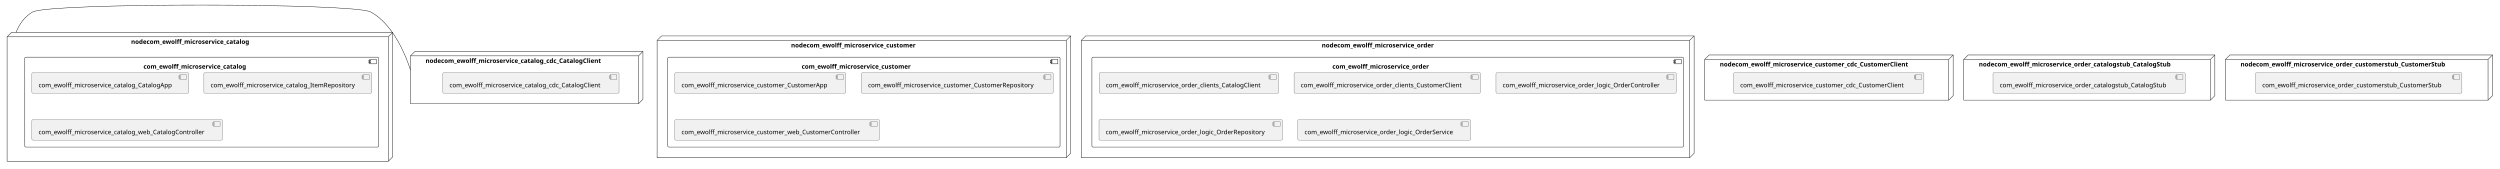
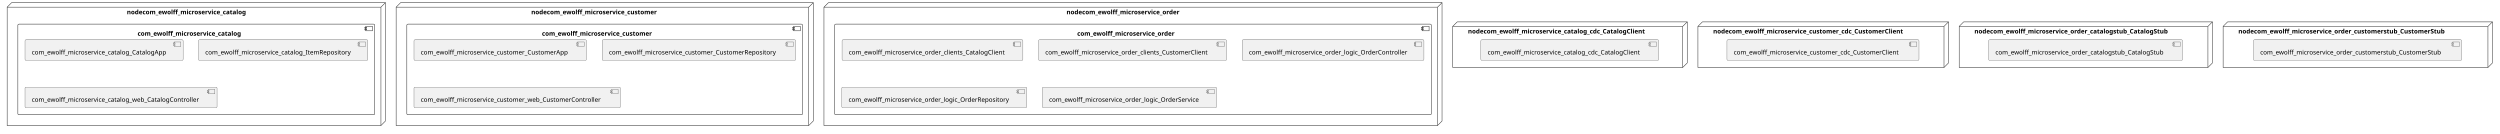
- <svg xmlns="http://www.w3.org/2000/svg" xmlns:xlink="http://www.w3.org/1999/xlink" contentStyleType="text/css" height="381px" preserveAspectRatio="none" style="width:5646px;height:381px;background:#FFFFFF;" version="1.1" viewBox="0 0 5646 381" width="5646px" zoomAndPan="magnify">
+ <svg xmlns="http://www.w3.org/2000/svg" xmlns:xlink="http://www.w3.org/1999/xlink" contentStyleType="text/css" height="298px" preserveAspectRatio="none" style="width:5598px;height:298px;background:#FFFFFF;" version="1.1" viewBox="0 0 5598 298" width="5598px" zoomAndPan="magnify">
  <defs />
  <g>
    <g id="cluster_nodecom_ewolff_microservice_catalog">
-       <polygon fill="none" points="16,83.14,26,73.14,887,73.14,887,354.14,877,364.14,16,364.14,16,83.14" style="stroke:#181818;stroke-width:1.0;" />
-       <line style="stroke:#181818;stroke-width:1.0;" x1="877" x2="887" y1="83.14" y2="73.14" />
-       <line style="stroke:#181818;stroke-width:1.0;" x1="16" x2="877" y1="83.14" y2="83.14" />
-       <line style="stroke:#181818;stroke-width:1.0;" x1="877" x2="877" y1="83.14" y2="364.14" />
-       <text fill="#000000" font-family="sans-serif" font-size="14" font-weight="bold" lengthAdjust="spacing" textLength="303" x="296" y="99.135">nodecom_ewolff_microservice_catalog</text>
+       <polygon fill="none" points="16,16,26,6,863,6,863,271,853,281,16,281,16,16" style="stroke:#181818;stroke-width:1.0;" />
+       <line style="stroke:#181818;stroke-width:1.0;" x1="853" x2="863" y1="16" y2="6" />
+       <line style="stroke:#181818;stroke-width:1.0;" x1="16" x2="853" y1="16" y2="16" />
+       <line style="stroke:#181818;stroke-width:1.0;" x1="853" x2="853" y1="16" y2="281" />
+       <text fill="#000000" font-family="sans-serif" font-size="14" font-weight="bold" lengthAdjust="spacing" textLength="303" x="284" y="31.995">nodecom_ewolff_microservice_catalog</text>
    </g>
    <g id="cluster_com_ewolff_microservice_catalog">
-       <rect fill="none" height="203" rx="2.5" ry="2.5" style="stroke:#181818;stroke-width:1.0;" width="799" x="56" y="129.14" />
-       <rect fill="none" height="10" style="stroke:#181818;stroke-width:1.0;" width="15" x="835" y="134.14" />
-       <rect fill="none" height="2" style="stroke:#181818;stroke-width:1.0;" width="4" x="833" y="136.14" />
-       <rect fill="none" height="2" style="stroke:#181818;stroke-width:1.0;" width="4" x="833" y="140.14" />
-       <text fill="#000000" font-family="sans-serif" font-size="14" font-weight="bold" lengthAdjust="spacing" textLength="263" x="324" y="155.135">com_ewolff_microservice_catalog</text>
+       <rect fill="none" height="203" rx="2.5" ry="2.5" style="stroke:#181818;stroke-width:1.0;" width="799" x="40" y="54" />
+       <rect fill="none" height="10" style="stroke:#181818;stroke-width:1.0;" width="15" x="819" y="59" />
+       <rect fill="none" height="2" style="stroke:#181818;stroke-width:1.0;" width="4" x="817" y="61" />
+       <rect fill="none" height="2" style="stroke:#181818;stroke-width:1.0;" width="4" x="817" y="65" />
+       <text fill="#000000" font-family="sans-serif" font-size="14" font-weight="bold" lengthAdjust="spacing" textLength="263" x="308" y="79.995">com_ewolff_microservice_catalog</text>
    </g>
    <g id="cluster_nodecom_ewolff_microservice_customer">
-       <polygon fill="none" points="1484,91.14,1494,81.14,2418,81.14,2418,346.14,2408,356.14,1484,356.14,1484,91.14" style="stroke:#181818;stroke-width:1.0;" />
-       <line style="stroke:#181818;stroke-width:1.0;" x1="2408" x2="2418" y1="91.14" y2="81.14" />
-       <line style="stroke:#181818;stroke-width:1.0;" x1="1484" x2="2408" y1="91.14" y2="91.14" />
-       <line style="stroke:#181818;stroke-width:1.0;" x1="2408" x2="2408" y1="91.14" y2="356.14" />
-       <text fill="#000000" font-family="sans-serif" font-size="14" font-weight="bold" lengthAdjust="spacing" textLength="321" x="1786.5" y="107.135">nodecom_ewolff_microservice_customer</text>
+       <polygon fill="none" points="887,16,897,6,1821,6,1821,271,1811,281,887,281,887,16" style="stroke:#181818;stroke-width:1.0;" />
+       <line style="stroke:#181818;stroke-width:1.0;" x1="1811" x2="1821" y1="16" y2="6" />
+       <line style="stroke:#181818;stroke-width:1.0;" x1="887" x2="1811" y1="16" y2="16" />
+       <line style="stroke:#181818;stroke-width:1.0;" x1="1811" x2="1811" y1="16" y2="281" />
+       <text fill="#000000" font-family="sans-serif" font-size="14" font-weight="bold" lengthAdjust="spacing" textLength="321" x="1189.5" y="31.995">nodecom_ewolff_microservice_customer</text>
    </g>
    <g id="cluster_com_ewolff_microservice_customer">
-       <rect fill="none" height="203" rx="2.5" ry="2.5" style="stroke:#181818;stroke-width:1.0;" width="886" x="1508" y="129.14" />
-       <rect fill="none" height="10" style="stroke:#181818;stroke-width:1.0;" width="15" x="2374" y="134.14" />
-       <rect fill="none" height="2" style="stroke:#181818;stroke-width:1.0;" width="4" x="2372" y="136.14" />
-       <rect fill="none" height="2" style="stroke:#181818;stroke-width:1.0;" width="4" x="2372" y="140.14" />
-       <text fill="#000000" font-family="sans-serif" font-size="14" font-weight="bold" lengthAdjust="spacing" textLength="281" x="1810.5" y="155.135">com_ewolff_microservice_customer</text>
+       <rect fill="none" height="203" rx="2.5" ry="2.5" style="stroke:#181818;stroke-width:1.0;" width="886" x="911" y="54" />
+       <rect fill="none" height="10" style="stroke:#181818;stroke-width:1.0;" width="15" x="1777" y="59" />
+       <rect fill="none" height="2" style="stroke:#181818;stroke-width:1.0;" width="4" x="1775" y="61" />
+       <rect fill="none" height="2" style="stroke:#181818;stroke-width:1.0;" width="4" x="1775" y="65" />
+       <text fill="#000000" font-family="sans-serif" font-size="14" font-weight="bold" lengthAdjust="spacing" textLength="281" x="1213.5" y="79.995">com_ewolff_microservice_customer</text>
    </g>
    <g id="cluster_nodecom_ewolff_microservice_order">
-       <polygon fill="none" points="2442,91.14,2452,81.14,3826,81.14,3826,346.14,3816,356.14,2442,356.14,2442,91.14" style="stroke:#181818;stroke-width:1.0;" />
-       <line style="stroke:#181818;stroke-width:1.0;" x1="3816" x2="3826" y1="91.14" y2="81.14" />
-       <line style="stroke:#181818;stroke-width:1.0;" x1="2442" x2="3816" y1="91.14" y2="91.14" />
-       <line style="stroke:#181818;stroke-width:1.0;" x1="3816" x2="3816" y1="91.14" y2="356.14" />
-       <text fill="#000000" font-family="sans-serif" font-size="14" font-weight="bold" lengthAdjust="spacing" textLength="290" x="2985" y="107.135">nodecom_ewolff_microservice_order</text>
+       <polygon fill="none" points="1845,16,1855,6,3229,6,3229,271,3219,281,1845,281,1845,16" style="stroke:#181818;stroke-width:1.0;" />
+       <line style="stroke:#181818;stroke-width:1.0;" x1="3219" x2="3229" y1="16" y2="6" />
+       <line style="stroke:#181818;stroke-width:1.0;" x1="1845" x2="3219" y1="16" y2="16" />
+       <line style="stroke:#181818;stroke-width:1.0;" x1="3219" x2="3219" y1="16" y2="281" />
+       <text fill="#000000" font-family="sans-serif" font-size="14" font-weight="bold" lengthAdjust="spacing" textLength="290" x="2388" y="31.995">nodecom_ewolff_microservice_order</text>
    </g>
    <g id="cluster_com_ewolff_microservice_order">
-       <rect fill="none" height="203" rx="2.5" ry="2.5" style="stroke:#181818;stroke-width:1.0;" width="1336" x="2466" y="129.14" />
-       <rect fill="none" height="10" style="stroke:#181818;stroke-width:1.0;" width="15" x="3782" y="134.14" />
-       <rect fill="none" height="2" style="stroke:#181818;stroke-width:1.0;" width="4" x="3780" y="136.14" />
-       <rect fill="none" height="2" style="stroke:#181818;stroke-width:1.0;" width="4" x="3780" y="140.14" />
-       <text fill="#000000" font-family="sans-serif" font-size="14" font-weight="bold" lengthAdjust="spacing" textLength="250" x="3009" y="155.135">com_ewolff_microservice_order</text>
+       <rect fill="none" height="203" rx="2.5" ry="2.5" style="stroke:#181818;stroke-width:1.0;" width="1336" x="1869" y="54" />
+       <rect fill="none" height="10" style="stroke:#181818;stroke-width:1.0;" width="15" x="3185" y="59" />
+       <rect fill="none" height="2" style="stroke:#181818;stroke-width:1.0;" width="4" x="3183" y="61" />
+       <rect fill="none" height="2" style="stroke:#181818;stroke-width:1.0;" width="4" x="3183" y="65" />
+       <text fill="#000000" font-family="sans-serif" font-size="14" font-weight="bold" lengthAdjust="spacing" textLength="250" x="2412" y="79.995">com_ewolff_microservice_order</text>
    </g>
    <g id="cluster_nodecom_ewolff_microservice_catalog_cdc_CatalogClient">
-       <polygon fill="none" points="927,126.14,937,116.14,1452,116.14,1452,224.14,1442,234.14,927,234.14,927,126.14" style="stroke:#181818;stroke-width:1.0;" />
-       <line style="stroke:#181818;stroke-width:1.0;" x1="1442" x2="1452" y1="126.14" y2="116.14" />
-       <line style="stroke:#181818;stroke-width:1.0;" x1="927" x2="1442" y1="126.14" y2="126.14" />
-       <line style="stroke:#181818;stroke-width:1.0;" x1="1442" x2="1442" y1="126.14" y2="234.14" />
-       <text fill="#000000" font-family="sans-serif" font-size="14" font-weight="bold" lengthAdjust="spacing" textLength="449" x="961" y="142.135">nodecom_ewolff_microservice_catalog_cdc_CatalogClient</text>
+       <polygon fill="none" points="3253,59,3263,49,3778,49,3778,141,3768,151,3253,151,3253,59" style="stroke:#181818;stroke-width:1.0;" />
+       <line style="stroke:#181818;stroke-width:1.0;" x1="3768" x2="3778" y1="59" y2="49" />
+       <line style="stroke:#181818;stroke-width:1.0;" x1="3253" x2="3768" y1="59" y2="59" />
+       <line style="stroke:#181818;stroke-width:1.0;" x1="3768" x2="3768" y1="59" y2="151" />
+       <text fill="#000000" font-family="sans-serif" font-size="14" font-weight="bold" lengthAdjust="spacing" textLength="449" x="3287" y="74.995">nodecom_ewolff_microservice_catalog_cdc_CatalogClient</text>
    </g>
    <g id="cluster_nodecom_ewolff_microservice_customer_cdc_CustomerClient">
-       <polygon fill="none" points="3850,134.14,3860,124.14,4411,124.14,4411,216.14,4401,226.14,3850,226.14,3850,134.14" style="stroke:#181818;stroke-width:1.0;" />
-       <line style="stroke:#181818;stroke-width:1.0;" x1="4401" x2="4411" y1="134.14" y2="124.14" />
-       <line style="stroke:#181818;stroke-width:1.0;" x1="3850" x2="4401" y1="134.14" y2="134.14" />
-       <line style="stroke:#181818;stroke-width:1.0;" x1="4401" x2="4401" y1="134.14" y2="226.14" />
-       <text fill="#000000" font-family="sans-serif" font-size="14" font-weight="bold" lengthAdjust="spacing" textLength="485" x="3884" y="150.135">nodecom_ewolff_microservice_customer_cdc_CustomerClient</text>
+       <polygon fill="none" points="3802,59,3812,49,4363,49,4363,141,4353,151,3802,151,3802,59" style="stroke:#181818;stroke-width:1.0;" />
+       <line style="stroke:#181818;stroke-width:1.0;" x1="4353" x2="4363" y1="59" y2="49" />
+       <line style="stroke:#181818;stroke-width:1.0;" x1="3802" x2="4353" y1="59" y2="59" />
+       <line style="stroke:#181818;stroke-width:1.0;" x1="4353" x2="4353" y1="59" y2="151" />
+       <text fill="#000000" font-family="sans-serif" font-size="14" font-weight="bold" lengthAdjust="spacing" textLength="485" x="3836" y="74.995">nodecom_ewolff_microservice_customer_cdc_CustomerClient</text>
    </g>
    <g id="cluster_nodecom_ewolff_microservice_order_catalogstub_CatalogStub">
-       <polygon fill="none" points="4435,134.14,4445,124.14,5002,124.14,5002,216.14,4992,226.14,4435,226.14,4435,134.14" style="stroke:#181818;stroke-width:1.0;" />
-       <line style="stroke:#181818;stroke-width:1.0;" x1="4992" x2="5002" y1="134.14" y2="124.14" />
-       <line style="stroke:#181818;stroke-width:1.0;" x1="4435" x2="4992" y1="134.14" y2="134.14" />
-       <line style="stroke:#181818;stroke-width:1.0;" x1="4992" x2="4992" y1="134.14" y2="226.14" />
-       <text fill="#000000" font-family="sans-serif" font-size="14" font-weight="bold" lengthAdjust="spacing" textLength="491" x="4469" y="150.135">nodecom_ewolff_microservice_order_catalogstub_CatalogStub</text>
+       <polygon fill="none" points="4387,59,4397,49,4954,49,4954,141,4944,151,4387,151,4387,59" style="stroke:#181818;stroke-width:1.0;" />
+       <line style="stroke:#181818;stroke-width:1.0;" x1="4944" x2="4954" y1="59" y2="49" />
+       <line style="stroke:#181818;stroke-width:1.0;" x1="4387" x2="4944" y1="59" y2="59" />
+       <line style="stroke:#181818;stroke-width:1.0;" x1="4944" x2="4944" y1="59" y2="151" />
+       <text fill="#000000" font-family="sans-serif" font-size="14" font-weight="bold" lengthAdjust="spacing" textLength="491" x="4421" y="74.995">nodecom_ewolff_microservice_order_catalogstub_CatalogStub</text>
    </g>
    <g id="cluster_nodecom_ewolff_microservice_order_customerstub_CustomerStub">
-       <polygon fill="none" points="5026,134.14,5036,124.14,5629,124.14,5629,216.14,5619,226.14,5026,226.14,5026,134.14" style="stroke:#181818;stroke-width:1.0;" />
-       <line style="stroke:#181818;stroke-width:1.0;" x1="5619" x2="5629" y1="134.14" y2="124.14" />
-       <line style="stroke:#181818;stroke-width:1.0;" x1="5026" x2="5619" y1="134.14" y2="134.14" />
-       <line style="stroke:#181818;stroke-width:1.0;" x1="5619" x2="5619" y1="134.14" y2="226.14" />
-       <text fill="#000000" font-family="sans-serif" font-size="14" font-weight="bold" lengthAdjust="spacing" textLength="527" x="5060" y="150.135">nodecom_ewolff_microservice_order_customerstub_CustomerStub</text>
+       <polygon fill="none" points="4978,59,4988,49,5581,49,5581,141,5571,151,4978,151,4978,59" style="stroke:#181818;stroke-width:1.0;" />
+       <line style="stroke:#181818;stroke-width:1.0;" x1="5571" x2="5581" y1="59" y2="49" />
+       <line style="stroke:#181818;stroke-width:1.0;" x1="4978" x2="5571" y1="59" y2="59" />
+       <line style="stroke:#181818;stroke-width:1.0;" x1="5571" x2="5571" y1="59" y2="151" />
+       <text fill="#000000" font-family="sans-serif" font-size="14" font-weight="bold" lengthAdjust="spacing" textLength="527" x="5012" y="74.995">nodecom_ewolff_microservice_order_customerstub_CustomerStub</text>
    </g>
    <g id="elem_com_ewolff_microservice_catalog_CatalogApp">
-       <a href="ewolff-microservice-psr.system#_CAbF8miHEe-1CIaNf8bA0A" target="_top" title="ewolff-microservice-psr.system#_CAbF8miHEe-1CIaNf8bA0A" xlink:actuate="onRequest" xlink:href="ewolff-microservice-psr.system#_CAbF8miHEe-1CIaNf8bA0A" xlink:show="new" xlink:title="ewolff-microservice-psr.system#_CAbF8miHEe-1CIaNf8bA0A" xlink:type="simple">
-         <rect fill="#F1F1F1" height="46.297" rx="2.5" ry="2.5" style="stroke:#181818;stroke-width:0.5;" width="354" x="72" y="164.14" />
-         <rect fill="#F1F1F1" height="10" style="stroke:#181818;stroke-width:0.5;" width="15" x="406" y="169.14" />
-         <rect fill="#F1F1F1" height="2" style="stroke:#181818;stroke-width:0.5;" width="4" x="404" y="171.14" />
-         <rect fill="#F1F1F1" height="2" style="stroke:#181818;stroke-width:0.5;" width="4" x="404" y="175.14" />
-         <text fill="#000000" font-family="sans-serif" font-size="14" lengthAdjust="spacing" textLength="314" x="87" y="197.135">com_ewolff_microservice_catalog_CatalogApp</text>
+       <a href="ewolff-microservice-psr.system#_rXnzg2iOEe-YxvfnivmWPQ" target="_top" title="ewolff-microservice-psr.system#_rXnzg2iOEe-YxvfnivmWPQ" xlink:actuate="onRequest" xlink:href="ewolff-microservice-psr.system#_rXnzg2iOEe-YxvfnivmWPQ" xlink:show="new" xlink:title="ewolff-microservice-psr.system#_rXnzg2iOEe-YxvfnivmWPQ" xlink:type="simple">
+         <rect fill="#F1F1F1" height="46.297" rx="2.5" ry="2.5" style="stroke:#181818;stroke-width:0.5;" width="354" x="56" y="89" />
+         <rect fill="#F1F1F1" height="10" style="stroke:#181818;stroke-width:0.5;" width="15" x="390" y="94" />
+         <rect fill="#F1F1F1" height="2" style="stroke:#181818;stroke-width:0.5;" width="4" x="388" y="96" />
+         <rect fill="#F1F1F1" height="2" style="stroke:#181818;stroke-width:0.5;" width="4" x="388" y="100" />
+         <text fill="#000000" font-family="sans-serif" font-size="14" lengthAdjust="spacing" textLength="314" x="71" y="121.995">com_ewolff_microservice_catalog_CatalogApp</text>
      </a>
    </g>
    <g id="elem_com_ewolff_microservice_catalog_ItemRepository">
-       <a href="ewolff-microservice-psr.system#_CAbF8miHEe-1CIaNf8bA0A" target="_top" title="ewolff-microservice-psr.system#_CAbF8miHEe-1CIaNf8bA0A" xlink:actuate="onRequest" xlink:href="ewolff-microservice-psr.system#_CAbF8miHEe-1CIaNf8bA0A" xlink:show="new" xlink:title="ewolff-microservice-psr.system#_CAbF8miHEe-1CIaNf8bA0A" xlink:type="simple">
-         <rect fill="#F1F1F1" height="46.297" rx="2.5" ry="2.5" style="stroke:#181818;stroke-width:0.5;" width="379" x="460.5" y="164.14" />
-         <rect fill="#F1F1F1" height="10" style="stroke:#181818;stroke-width:0.5;" width="15" x="819.5" y="169.14" />
-         <rect fill="#F1F1F1" height="2" style="stroke:#181818;stroke-width:0.5;" width="4" x="817.5" y="171.14" />
-         <rect fill="#F1F1F1" height="2" style="stroke:#181818;stroke-width:0.5;" width="4" x="817.5" y="175.14" />
-         <text fill="#000000" font-family="sans-serif" font-size="14" lengthAdjust="spacing" textLength="339" x="475.5" y="197.135">com_ewolff_microservice_catalog_ItemRepository</text>
+       <a href="ewolff-microservice-psr.system#_rXnzg2iOEe-YxvfnivmWPQ" target="_top" title="ewolff-microservice-psr.system#_rXnzg2iOEe-YxvfnivmWPQ" xlink:actuate="onRequest" xlink:href="ewolff-microservice-psr.system#_rXnzg2iOEe-YxvfnivmWPQ" xlink:show="new" xlink:title="ewolff-microservice-psr.system#_rXnzg2iOEe-YxvfnivmWPQ" xlink:type="simple">
+         <rect fill="#F1F1F1" height="46.297" rx="2.5" ry="2.5" style="stroke:#181818;stroke-width:0.5;" width="379" x="444.5" y="89" />
+         <rect fill="#F1F1F1" height="10" style="stroke:#181818;stroke-width:0.5;" width="15" x="803.5" y="94" />
+         <rect fill="#F1F1F1" height="2" style="stroke:#181818;stroke-width:0.5;" width="4" x="801.5" y="96" />
+         <rect fill="#F1F1F1" height="2" style="stroke:#181818;stroke-width:0.5;" width="4" x="801.5" y="100" />
+         <text fill="#000000" font-family="sans-serif" font-size="14" lengthAdjust="spacing" textLength="339" x="459.5" y="121.995">com_ewolff_microservice_catalog_ItemRepository</text>
      </a>
    </g>
    <g id="elem_com_ewolff_microservice_catalog_web_CatalogController">
-       <a href="ewolff-microservice-psr.system#_CAbF8miHEe-1CIaNf8bA0A" target="_top" title="ewolff-microservice-psr.system#_CAbF8miHEe-1CIaNf8bA0A" xlink:actuate="onRequest" xlink:href="ewolff-microservice-psr.system#_CAbF8miHEe-1CIaNf8bA0A" xlink:show="new" xlink:title="ewolff-microservice-psr.system#_CAbF8miHEe-1CIaNf8bA0A" xlink:type="simple">
-         <rect fill="#F1F1F1" height="46.297" rx="2.5" ry="2.5" style="stroke:#181818;stroke-width:0.5;" width="430" x="72" y="270.14" />
-         <rect fill="#F1F1F1" height="10" style="stroke:#181818;stroke-width:0.5;" width="15" x="482" y="275.14" />
-         <rect fill="#F1F1F1" height="2" style="stroke:#181818;stroke-width:0.5;" width="4" x="480" y="277.14" />
-         <rect fill="#F1F1F1" height="2" style="stroke:#181818;stroke-width:0.5;" width="4" x="480" y="281.14" />
-         <text fill="#000000" font-family="sans-serif" font-size="14" lengthAdjust="spacing" textLength="390" x="87" y="303.135">com_ewolff_microservice_catalog_web_CatalogController</text>
+       <a href="ewolff-microservice-psr.system#_rXnzg2iOEe-YxvfnivmWPQ" target="_top" title="ewolff-microservice-psr.system#_rXnzg2iOEe-YxvfnivmWPQ" xlink:actuate="onRequest" xlink:href="ewolff-microservice-psr.system#_rXnzg2iOEe-YxvfnivmWPQ" xlink:show="new" xlink:title="ewolff-microservice-psr.system#_rXnzg2iOEe-YxvfnivmWPQ" xlink:type="simple">
+         <rect fill="#F1F1F1" height="46.297" rx="2.5" ry="2.5" style="stroke:#181818;stroke-width:0.5;" width="430" x="56" y="195" />
+         <rect fill="#F1F1F1" height="10" style="stroke:#181818;stroke-width:0.5;" width="15" x="466" y="200" />
+         <rect fill="#F1F1F1" height="2" style="stroke:#181818;stroke-width:0.5;" width="4" x="464" y="202" />
+         <rect fill="#F1F1F1" height="2" style="stroke:#181818;stroke-width:0.5;" width="4" x="464" y="206" />
+         <text fill="#000000" font-family="sans-serif" font-size="14" lengthAdjust="spacing" textLength="390" x="71" y="227.995">com_ewolff_microservice_catalog_web_CatalogController</text>
      </a>
    </g>
    <g id="elem_com_ewolff_microservice_customer_CustomerApp">
-       <a href="ewolff-microservice-psr.system#_CAbF8miHEe-1CIaNf8bA0A" target="_top" title="ewolff-microservice-psr.system#_CAbF8miHEe-1CIaNf8bA0A" xlink:actuate="onRequest" xlink:href="ewolff-microservice-psr.system#_CAbF8miHEe-1CIaNf8bA0A" xlink:show="new" xlink:title="ewolff-microservice-psr.system#_CAbF8miHEe-1CIaNf8bA0A" xlink:type="simple">
-         <rect fill="#F1F1F1" height="46.297" rx="2.5" ry="2.5" style="stroke:#181818;stroke-width:0.5;" width="386" x="1524" y="164.14" />
-         <rect fill="#F1F1F1" height="10" style="stroke:#181818;stroke-width:0.5;" width="15" x="1890" y="169.14" />
-         <rect fill="#F1F1F1" height="2" style="stroke:#181818;stroke-width:0.5;" width="4" x="1888" y="171.14" />
-         <rect fill="#F1F1F1" height="2" style="stroke:#181818;stroke-width:0.5;" width="4" x="1888" y="175.14" />
-         <text fill="#000000" font-family="sans-serif" font-size="14" lengthAdjust="spacing" textLength="346" x="1539" y="197.135">com_ewolff_microservice_customer_CustomerApp</text>
+       <a href="ewolff-microservice-psr.system#_rXnzg2iOEe-YxvfnivmWPQ" target="_top" title="ewolff-microservice-psr.system#_rXnzg2iOEe-YxvfnivmWPQ" xlink:actuate="onRequest" xlink:href="ewolff-microservice-psr.system#_rXnzg2iOEe-YxvfnivmWPQ" xlink:show="new" xlink:title="ewolff-microservice-psr.system#_rXnzg2iOEe-YxvfnivmWPQ" xlink:type="simple">
+         <rect fill="#F1F1F1" height="46.297" rx="2.5" ry="2.5" style="stroke:#181818;stroke-width:0.5;" width="386" x="927" y="89" />
+         <rect fill="#F1F1F1" height="10" style="stroke:#181818;stroke-width:0.5;" width="15" x="1293" y="94" />
+         <rect fill="#F1F1F1" height="2" style="stroke:#181818;stroke-width:0.5;" width="4" x="1291" y="96" />
+         <rect fill="#F1F1F1" height="2" style="stroke:#181818;stroke-width:0.5;" width="4" x="1291" y="100" />
+         <text fill="#000000" font-family="sans-serif" font-size="14" lengthAdjust="spacing" textLength="346" x="942" y="121.995">com_ewolff_microservice_customer_CustomerApp</text>
      </a>
    </g>
    <g id="elem_com_ewolff_microservice_customer_CustomerRepository">
-       <a href="ewolff-microservice-psr.system#_CAbF8miHEe-1CIaNf8bA0A" target="_top" title="ewolff-microservice-psr.system#_CAbF8miHEe-1CIaNf8bA0A" xlink:actuate="onRequest" xlink:href="ewolff-microservice-psr.system#_CAbF8miHEe-1CIaNf8bA0A" xlink:show="new" xlink:title="ewolff-microservice-psr.system#_CAbF8miHEe-1CIaNf8bA0A" xlink:type="simple">
-         <rect fill="#F1F1F1" height="46.297" rx="2.5" ry="2.5" style="stroke:#181818;stroke-width:0.5;" width="433" x="1945.5" y="164.14" />
-         <rect fill="#F1F1F1" height="10" style="stroke:#181818;stroke-width:0.5;" width="15" x="2358.5" y="169.14" />
-         <rect fill="#F1F1F1" height="2" style="stroke:#181818;stroke-width:0.5;" width="4" x="2356.5" y="171.14" />
-         <rect fill="#F1F1F1" height="2" style="stroke:#181818;stroke-width:0.5;" width="4" x="2356.5" y="175.14" />
-         <text fill="#000000" font-family="sans-serif" font-size="14" lengthAdjust="spacing" textLength="393" x="1960.5" y="197.135">com_ewolff_microservice_customer_CustomerRepository</text>
+       <a href="ewolff-microservice-psr.system#_rXnzg2iOEe-YxvfnivmWPQ" target="_top" title="ewolff-microservice-psr.system#_rXnzg2iOEe-YxvfnivmWPQ" xlink:actuate="onRequest" xlink:href="ewolff-microservice-psr.system#_rXnzg2iOEe-YxvfnivmWPQ" xlink:show="new" xlink:title="ewolff-microservice-psr.system#_rXnzg2iOEe-YxvfnivmWPQ" xlink:type="simple">
+         <rect fill="#F1F1F1" height="46.297" rx="2.5" ry="2.5" style="stroke:#181818;stroke-width:0.5;" width="433" x="1348.5" y="89" />
+         <rect fill="#F1F1F1" height="10" style="stroke:#181818;stroke-width:0.5;" width="15" x="1761.5" y="94" />
+         <rect fill="#F1F1F1" height="2" style="stroke:#181818;stroke-width:0.5;" width="4" x="1759.5" y="96" />
+         <rect fill="#F1F1F1" height="2" style="stroke:#181818;stroke-width:0.5;" width="4" x="1759.5" y="100" />
+         <text fill="#000000" font-family="sans-serif" font-size="14" lengthAdjust="spacing" textLength="393" x="1363.5" y="121.995">com_ewolff_microservice_customer_CustomerRepository</text>
      </a>
    </g>
    <g id="elem_com_ewolff_microservice_customer_web_CustomerController">
-       <a href="ewolff-microservice-psr.system#_CAbF8miHEe-1CIaNf8bA0A" target="_top" title="ewolff-microservice-psr.system#_CAbF8miHEe-1CIaNf8bA0A" xlink:actuate="onRequest" xlink:href="ewolff-microservice-psr.system#_CAbF8miHEe-1CIaNf8bA0A" xlink:show="new" xlink:title="ewolff-microservice-psr.system#_CAbF8miHEe-1CIaNf8bA0A" xlink:type="simple">
-         <rect fill="#F1F1F1" height="46.297" rx="2.5" ry="2.5" style="stroke:#181818;stroke-width:0.5;" width="462" x="1524" y="270.14" />
-         <rect fill="#F1F1F1" height="10" style="stroke:#181818;stroke-width:0.5;" width="15" x="1966" y="275.14" />
-         <rect fill="#F1F1F1" height="2" style="stroke:#181818;stroke-width:0.5;" width="4" x="1964" y="277.14" />
-         <rect fill="#F1F1F1" height="2" style="stroke:#181818;stroke-width:0.5;" width="4" x="1964" y="281.14" />
-         <text fill="#000000" font-family="sans-serif" font-size="14" lengthAdjust="spacing" textLength="422" x="1539" y="303.135">com_ewolff_microservice_customer_web_CustomerController</text>
+       <a href="ewolff-microservice-psr.system#_rXnzg2iOEe-YxvfnivmWPQ" target="_top" title="ewolff-microservice-psr.system#_rXnzg2iOEe-YxvfnivmWPQ" xlink:actuate="onRequest" xlink:href="ewolff-microservice-psr.system#_rXnzg2iOEe-YxvfnivmWPQ" xlink:show="new" xlink:title="ewolff-microservice-psr.system#_rXnzg2iOEe-YxvfnivmWPQ" xlink:type="simple">
+         <rect fill="#F1F1F1" height="46.297" rx="2.5" ry="2.5" style="stroke:#181818;stroke-width:0.5;" width="462" x="927" y="195" />
+         <rect fill="#F1F1F1" height="10" style="stroke:#181818;stroke-width:0.5;" width="15" x="1369" y="200" />
+         <rect fill="#F1F1F1" height="2" style="stroke:#181818;stroke-width:0.5;" width="4" x="1367" y="202" />
+         <rect fill="#F1F1F1" height="2" style="stroke:#181818;stroke-width:0.5;" width="4" x="1367" y="206" />
+         <text fill="#000000" font-family="sans-serif" font-size="14" lengthAdjust="spacing" textLength="422" x="942" y="227.995">com_ewolff_microservice_customer_web_CustomerController</text>
      </a>
    </g>
    <g id="elem_com_ewolff_microservice_order_clients_CatalogClient">
-       <a href="ewolff-microservice-psr.system#_CAbF8miHEe-1CIaNf8bA0A" target="_top" title="ewolff-microservice-psr.system#_CAbF8miHEe-1CIaNf8bA0A" xlink:actuate="onRequest" xlink:href="ewolff-microservice-psr.system#_CAbF8miHEe-1CIaNf8bA0A" xlink:show="new" xlink:title="ewolff-microservice-psr.system#_CAbF8miHEe-1CIaNf8bA0A" xlink:type="simple">
-         <rect fill="#F1F1F1" height="46.297" rx="2.5" ry="2.5" style="stroke:#181818;stroke-width:0.5;" width="405" x="2482.5" y="164.14" />
-         <rect fill="#F1F1F1" height="10" style="stroke:#181818;stroke-width:0.5;" width="15" x="2867.5" y="169.14" />
-         <rect fill="#F1F1F1" height="2" style="stroke:#181818;stroke-width:0.5;" width="4" x="2865.5" y="171.14" />
-         <rect fill="#F1F1F1" height="2" style="stroke:#181818;stroke-width:0.5;" width="4" x="2865.5" y="175.14" />
-         <text fill="#000000" font-family="sans-serif" font-size="14" lengthAdjust="spacing" textLength="365" x="2497.5" y="197.135">com_ewolff_microservice_order_clients_CatalogClient</text>
+       <a href="ewolff-microservice-psr.system#_rXnzg2iOEe-YxvfnivmWPQ" target="_top" title="ewolff-microservice-psr.system#_rXnzg2iOEe-YxvfnivmWPQ" xlink:actuate="onRequest" xlink:href="ewolff-microservice-psr.system#_rXnzg2iOEe-YxvfnivmWPQ" xlink:show="new" xlink:title="ewolff-microservice-psr.system#_rXnzg2iOEe-YxvfnivmWPQ" xlink:type="simple">
+         <rect fill="#F1F1F1" height="46.297" rx="2.5" ry="2.5" style="stroke:#181818;stroke-width:0.5;" width="405" x="1885.5" y="89" />
+         <rect fill="#F1F1F1" height="10" style="stroke:#181818;stroke-width:0.5;" width="15" x="2270.5" y="94" />
+         <rect fill="#F1F1F1" height="2" style="stroke:#181818;stroke-width:0.5;" width="4" x="2268.5" y="96" />
+         <rect fill="#F1F1F1" height="2" style="stroke:#181818;stroke-width:0.5;" width="4" x="2268.5" y="100" />
+         <text fill="#000000" font-family="sans-serif" font-size="14" lengthAdjust="spacing" textLength="365" x="1900.5" y="121.995">com_ewolff_microservice_order_clients_CatalogClient</text>
      </a>
    </g>
    <g id="elem_com_ewolff_microservice_order_clients_CustomerClient">
-       <a href="ewolff-microservice-psr.system#_CAbF8miHEe-1CIaNf8bA0A" target="_top" title="ewolff-microservice-psr.system#_CAbF8miHEe-1CIaNf8bA0A" xlink:actuate="onRequest" xlink:href="ewolff-microservice-psr.system#_CAbF8miHEe-1CIaNf8bA0A" xlink:show="new" xlink:title="ewolff-microservice-psr.system#_CAbF8miHEe-1CIaNf8bA0A" xlink:type="simple">
-         <rect fill="#F1F1F1" height="46.297" rx="2.5" ry="2.5" style="stroke:#181818;stroke-width:0.5;" width="421" x="2922.5" y="164.14" />
-         <rect fill="#F1F1F1" height="10" style="stroke:#181818;stroke-width:0.5;" width="15" x="3323.5" y="169.14" />
-         <rect fill="#F1F1F1" height="2" style="stroke:#181818;stroke-width:0.5;" width="4" x="3321.5" y="171.14" />
-         <rect fill="#F1F1F1" height="2" style="stroke:#181818;stroke-width:0.5;" width="4" x="3321.5" y="175.14" />
-         <text fill="#000000" font-family="sans-serif" font-size="14" lengthAdjust="spacing" textLength="381" x="2937.5" y="197.135">com_ewolff_microservice_order_clients_CustomerClient</text>
+       <a href="ewolff-microservice-psr.system#_rXnzg2iOEe-YxvfnivmWPQ" target="_top" title="ewolff-microservice-psr.system#_rXnzg2iOEe-YxvfnivmWPQ" xlink:actuate="onRequest" xlink:href="ewolff-microservice-psr.system#_rXnzg2iOEe-YxvfnivmWPQ" xlink:show="new" xlink:title="ewolff-microservice-psr.system#_rXnzg2iOEe-YxvfnivmWPQ" xlink:type="simple">
+         <rect fill="#F1F1F1" height="46.297" rx="2.5" ry="2.5" style="stroke:#181818;stroke-width:0.5;" width="421" x="2325.5" y="89" />
+         <rect fill="#F1F1F1" height="10" style="stroke:#181818;stroke-width:0.5;" width="15" x="2726.5" y="94" />
+         <rect fill="#F1F1F1" height="2" style="stroke:#181818;stroke-width:0.5;" width="4" x="2724.5" y="96" />
+         <rect fill="#F1F1F1" height="2" style="stroke:#181818;stroke-width:0.5;" width="4" x="2724.5" y="100" />
+         <text fill="#000000" font-family="sans-serif" font-size="14" lengthAdjust="spacing" textLength="381" x="2340.5" y="121.995">com_ewolff_microservice_order_clients_CustomerClient</text>
      </a>
    </g>
    <g id="elem_com_ewolff_microservice_order_logic_OrderController">
-       <a href="ewolff-microservice-psr.system#_CAbF8miHEe-1CIaNf8bA0A" target="_top" title="ewolff-microservice-psr.system#_CAbF8miHEe-1CIaNf8bA0A" xlink:actuate="onRequest" xlink:href="ewolff-microservice-psr.system#_CAbF8miHEe-1CIaNf8bA0A" xlink:show="new" xlink:title="ewolff-microservice-psr.system#_CAbF8miHEe-1CIaNf8bA0A" xlink:type="simple">
-         <rect fill="#F1F1F1" height="46.297" rx="2.5" ry="2.5" style="stroke:#181818;stroke-width:0.5;" width="407" x="3378.5" y="164.14" />
-         <rect fill="#F1F1F1" height="10" style="stroke:#181818;stroke-width:0.5;" width="15" x="3765.5" y="169.14" />
-         <rect fill="#F1F1F1" height="2" style="stroke:#181818;stroke-width:0.5;" width="4" x="3763.5" y="171.14" />
-         <rect fill="#F1F1F1" height="2" style="stroke:#181818;stroke-width:0.5;" width="4" x="3763.5" y="175.14" />
-         <text fill="#000000" font-family="sans-serif" font-size="14" lengthAdjust="spacing" textLength="367" x="3393.5" y="197.135">com_ewolff_microservice_order_logic_OrderController</text>
+       <a href="ewolff-microservice-psr.system#_rXnzg2iOEe-YxvfnivmWPQ" target="_top" title="ewolff-microservice-psr.system#_rXnzg2iOEe-YxvfnivmWPQ" xlink:actuate="onRequest" xlink:href="ewolff-microservice-psr.system#_rXnzg2iOEe-YxvfnivmWPQ" xlink:show="new" xlink:title="ewolff-microservice-psr.system#_rXnzg2iOEe-YxvfnivmWPQ" xlink:type="simple">
+         <rect fill="#F1F1F1" height="46.297" rx="2.5" ry="2.5" style="stroke:#181818;stroke-width:0.5;" width="407" x="2781.5" y="89" />
+         <rect fill="#F1F1F1" height="10" style="stroke:#181818;stroke-width:0.5;" width="15" x="3168.5" y="94" />
+         <rect fill="#F1F1F1" height="2" style="stroke:#181818;stroke-width:0.5;" width="4" x="3166.5" y="96" />
+         <rect fill="#F1F1F1" height="2" style="stroke:#181818;stroke-width:0.5;" width="4" x="3166.5" y="100" />
+         <text fill="#000000" font-family="sans-serif" font-size="14" lengthAdjust="spacing" textLength="367" x="2796.5" y="121.995">com_ewolff_microservice_order_logic_OrderController</text>
      </a>
    </g>
    <g id="elem_com_ewolff_microservice_order_logic_OrderRepository">
-       <a href="ewolff-microservice-psr.system#_CAbF8miHEe-1CIaNf8bA0A" target="_top" title="ewolff-microservice-psr.system#_CAbF8miHEe-1CIaNf8bA0A" xlink:actuate="onRequest" xlink:href="ewolff-microservice-psr.system#_CAbF8miHEe-1CIaNf8bA0A" xlink:show="new" xlink:title="ewolff-microservice-psr.system#_CAbF8miHEe-1CIaNf8bA0A" xlink:type="simple">
-         <rect fill="#F1F1F1" height="46.297" rx="2.5" ry="2.5" style="stroke:#181818;stroke-width:0.5;" width="414" x="2482" y="270.14" />
-         <rect fill="#F1F1F1" height="10" style="stroke:#181818;stroke-width:0.5;" width="15" x="2876" y="275.14" />
-         <rect fill="#F1F1F1" height="2" style="stroke:#181818;stroke-width:0.5;" width="4" x="2874" y="277.14" />
-         <rect fill="#F1F1F1" height="2" style="stroke:#181818;stroke-width:0.5;" width="4" x="2874" y="281.14" />
-         <text fill="#000000" font-family="sans-serif" font-size="14" lengthAdjust="spacing" textLength="374" x="2497" y="303.135">com_ewolff_microservice_order_logic_OrderRepository</text>
+       <a href="ewolff-microservice-psr.system#_rXnzg2iOEe-YxvfnivmWPQ" target="_top" title="ewolff-microservice-psr.system#_rXnzg2iOEe-YxvfnivmWPQ" xlink:actuate="onRequest" xlink:href="ewolff-microservice-psr.system#_rXnzg2iOEe-YxvfnivmWPQ" xlink:show="new" xlink:title="ewolff-microservice-psr.system#_rXnzg2iOEe-YxvfnivmWPQ" xlink:type="simple">
+         <rect fill="#F1F1F1" height="46.297" rx="2.5" ry="2.5" style="stroke:#181818;stroke-width:0.5;" width="414" x="1885" y="195" />
+         <rect fill="#F1F1F1" height="10" style="stroke:#181818;stroke-width:0.5;" width="15" x="2279" y="200" />
+         <rect fill="#F1F1F1" height="2" style="stroke:#181818;stroke-width:0.5;" width="4" x="2277" y="202" />
+         <rect fill="#F1F1F1" height="2" style="stroke:#181818;stroke-width:0.5;" width="4" x="2277" y="206" />
+         <text fill="#000000" font-family="sans-serif" font-size="14" lengthAdjust="spacing" textLength="374" x="1900" y="227.995">com_ewolff_microservice_order_logic_OrderRepository</text>
      </a>
    </g>
    <g id="elem_com_ewolff_microservice_order_logic_OrderService">
-       <a href="ewolff-microservice-psr.system#_CAbF8miHEe-1CIaNf8bA0A" target="_top" title="ewolff-microservice-psr.system#_CAbF8miHEe-1CIaNf8bA0A" xlink:actuate="onRequest" xlink:href="ewolff-microservice-psr.system#_CAbF8miHEe-1CIaNf8bA0A" xlink:show="new" xlink:title="ewolff-microservice-psr.system#_CAbF8miHEe-1CIaNf8bA0A" xlink:type="simple">
-         <rect fill="#F1F1F1" height="46.297" rx="2.5" ry="2.5" style="stroke:#181818;stroke-width:0.5;" width="390" x="2931" y="270.14" />
-         <rect fill="#F1F1F1" height="10" style="stroke:#181818;stroke-width:0.5;" width="15" x="3301" y="275.14" />
-         <rect fill="#F1F1F1" height="2" style="stroke:#181818;stroke-width:0.5;" width="4" x="3299" y="277.14" />
-         <rect fill="#F1F1F1" height="2" style="stroke:#181818;stroke-width:0.5;" width="4" x="3299" y="281.14" />
-         <text fill="#000000" font-family="sans-serif" font-size="14" lengthAdjust="spacing" textLength="350" x="2946" y="303.135">com_ewolff_microservice_order_logic_OrderService</text>
+       <a href="ewolff-microservice-psr.system#_rXnzg2iOEe-YxvfnivmWPQ" target="_top" title="ewolff-microservice-psr.system#_rXnzg2iOEe-YxvfnivmWPQ" xlink:actuate="onRequest" xlink:href="ewolff-microservice-psr.system#_rXnzg2iOEe-YxvfnivmWPQ" xlink:show="new" xlink:title="ewolff-microservice-psr.system#_rXnzg2iOEe-YxvfnivmWPQ" xlink:type="simple">
+         <rect fill="#F1F1F1" height="46.297" rx="2.5" ry="2.5" style="stroke:#181818;stroke-width:0.5;" width="390" x="2334" y="195" />
+         <rect fill="#F1F1F1" height="10" style="stroke:#181818;stroke-width:0.5;" width="15" x="2704" y="200" />
+         <rect fill="#F1F1F1" height="2" style="stroke:#181818;stroke-width:0.5;" width="4" x="2702" y="202" />
+         <rect fill="#F1F1F1" height="2" style="stroke:#181818;stroke-width:0.5;" width="4" x="2702" y="206" />
+         <text fill="#000000" font-family="sans-serif" font-size="14" lengthAdjust="spacing" textLength="350" x="2349" y="227.995">com_ewolff_microservice_order_logic_OrderService</text>
      </a>
    </g>
    <g id="elem_com_ewolff_microservice_catalog_cdc_CatalogClient">
-       <a href="ewolff-microservice-psr.system#_CAbF8miHEe-1CIaNf8bA0A" target="_top" title="ewolff-microservice-psr.system#_CAbF8miHEe-1CIaNf8bA0A" xlink:actuate="onRequest" xlink:href="ewolff-microservice-psr.system#_CAbF8miHEe-1CIaNf8bA0A" xlink:show="new" xlink:title="ewolff-microservice-psr.system#_CAbF8miHEe-1CIaNf8bA0A" xlink:type="simple">
-         <rect fill="#F1F1F1" height="46.297" rx="2.5" ry="2.5" style="stroke:#181818;stroke-width:0.5;" width="398" x="1000" y="164.14" />
-         <rect fill="#F1F1F1" height="10" style="stroke:#181818;stroke-width:0.5;" width="15" x="1378" y="169.14" />
-         <rect fill="#F1F1F1" height="2" style="stroke:#181818;stroke-width:0.5;" width="4" x="1376" y="171.14" />
-         <rect fill="#F1F1F1" height="2" style="stroke:#181818;stroke-width:0.5;" width="4" x="1376" y="175.14" />
-         <text fill="#000000" font-family="sans-serif" font-size="14" lengthAdjust="spacing" textLength="358" x="1015" y="197.135">com_ewolff_microservice_catalog_cdc_CatalogClient</text>
+       <a href="ewolff-microservice-psr.system#_rXnzg2iOEe-YxvfnivmWPQ" target="_top" title="ewolff-microservice-psr.system#_rXnzg2iOEe-YxvfnivmWPQ" xlink:actuate="onRequest" xlink:href="ewolff-microservice-psr.system#_rXnzg2iOEe-YxvfnivmWPQ" xlink:show="new" xlink:title="ewolff-microservice-psr.system#_rXnzg2iOEe-YxvfnivmWPQ" xlink:type="simple">
+         <rect fill="#F1F1F1" height="46.297" rx="2.5" ry="2.5" style="stroke:#181818;stroke-width:0.5;" width="398" x="3316" y="89" />
+         <rect fill="#F1F1F1" height="10" style="stroke:#181818;stroke-width:0.5;" width="15" x="3694" y="94" />
+         <rect fill="#F1F1F1" height="2" style="stroke:#181818;stroke-width:0.5;" width="4" x="3692" y="96" />
+         <rect fill="#F1F1F1" height="2" style="stroke:#181818;stroke-width:0.5;" width="4" x="3692" y="100" />
+         <text fill="#000000" font-family="sans-serif" font-size="14" lengthAdjust="spacing" textLength="358" x="3331" y="121.995">com_ewolff_microservice_catalog_cdc_CatalogClient</text>
      </a>
    </g>
    <g id="elem_com_ewolff_microservice_customer_cdc_CustomerClient">
-       <a href="ewolff-microservice-psr.system#_CAbF8miHEe-1CIaNf8bA0A" target="_top" title="ewolff-microservice-psr.system#_CAbF8miHEe-1CIaNf8bA0A" xlink:actuate="onRequest" xlink:href="ewolff-microservice-psr.system#_CAbF8miHEe-1CIaNf8bA0A" xlink:show="new" xlink:title="ewolff-microservice-psr.system#_CAbF8miHEe-1CIaNf8bA0A" xlink:type="simple">
-         <rect fill="#F1F1F1" height="46.297" rx="2.5" ry="2.5" style="stroke:#181818;stroke-width:0.5;" width="430" x="3915" y="164.14" />
-         <rect fill="#F1F1F1" height="10" style="stroke:#181818;stroke-width:0.5;" width="15" x="4325" y="169.14" />
-         <rect fill="#F1F1F1" height="2" style="stroke:#181818;stroke-width:0.5;" width="4" x="4323" y="171.14" />
-         <rect fill="#F1F1F1" height="2" style="stroke:#181818;stroke-width:0.5;" width="4" x="4323" y="175.14" />
-         <text fill="#000000" font-family="sans-serif" font-size="14" lengthAdjust="spacing" textLength="390" x="3930" y="197.135">com_ewolff_microservice_customer_cdc_CustomerClient</text>
+       <a href="ewolff-microservice-psr.system#_rXnzg2iOEe-YxvfnivmWPQ" target="_top" title="ewolff-microservice-psr.system#_rXnzg2iOEe-YxvfnivmWPQ" xlink:actuate="onRequest" xlink:href="ewolff-microservice-psr.system#_rXnzg2iOEe-YxvfnivmWPQ" xlink:show="new" xlink:title="ewolff-microservice-psr.system#_rXnzg2iOEe-YxvfnivmWPQ" xlink:type="simple">
+         <rect fill="#F1F1F1" height="46.297" rx="2.5" ry="2.5" style="stroke:#181818;stroke-width:0.5;" width="430" x="3867" y="89" />
+         <rect fill="#F1F1F1" height="10" style="stroke:#181818;stroke-width:0.5;" width="15" x="4277" y="94" />
+         <rect fill="#F1F1F1" height="2" style="stroke:#181818;stroke-width:0.5;" width="4" x="4275" y="96" />
+         <rect fill="#F1F1F1" height="2" style="stroke:#181818;stroke-width:0.5;" width="4" x="4275" y="100" />
+         <text fill="#000000" font-family="sans-serif" font-size="14" lengthAdjust="spacing" textLength="390" x="3882" y="121.995">com_ewolff_microservice_customer_cdc_CustomerClient</text>
      </a>
    </g>
    <g id="elem_com_ewolff_microservice_order_catalogstub_CatalogStub">
-       <a href="ewolff-microservice-psr.system#_CAbF8miHEe-1CIaNf8bA0A" target="_top" title="ewolff-microservice-psr.system#_CAbF8miHEe-1CIaNf8bA0A" xlink:actuate="onRequest" xlink:href="ewolff-microservice-psr.system#_CAbF8miHEe-1CIaNf8bA0A" xlink:show="new" xlink:title="ewolff-microservice-psr.system#_CAbF8miHEe-1CIaNf8bA0A" xlink:type="simple">
-         <rect fill="#F1F1F1" height="46.297" rx="2.5" ry="2.5" style="stroke:#181818;stroke-width:0.5;" width="434" x="4501" y="164.14" />
-         <rect fill="#F1F1F1" height="10" style="stroke:#181818;stroke-width:0.5;" width="15" x="4915" y="169.14" />
-         <rect fill="#F1F1F1" height="2" style="stroke:#181818;stroke-width:0.5;" width="4" x="4913" y="171.14" />
-         <rect fill="#F1F1F1" height="2" style="stroke:#181818;stroke-width:0.5;" width="4" x="4913" y="175.14" />
-         <text fill="#000000" font-family="sans-serif" font-size="14" lengthAdjust="spacing" textLength="394" x="4516" y="197.135">com_ewolff_microservice_order_catalogstub_CatalogStub</text>
+       <a href="ewolff-microservice-psr.system#_rXnzg2iOEe-YxvfnivmWPQ" target="_top" title="ewolff-microservice-psr.system#_rXnzg2iOEe-YxvfnivmWPQ" xlink:actuate="onRequest" xlink:href="ewolff-microservice-psr.system#_rXnzg2iOEe-YxvfnivmWPQ" xlink:show="new" xlink:title="ewolff-microservice-psr.system#_rXnzg2iOEe-YxvfnivmWPQ" xlink:type="simple">
+         <rect fill="#F1F1F1" height="46.297" rx="2.5" ry="2.5" style="stroke:#181818;stroke-width:0.5;" width="434" x="4453" y="89" />
+         <rect fill="#F1F1F1" height="10" style="stroke:#181818;stroke-width:0.5;" width="15" x="4867" y="94" />
+         <rect fill="#F1F1F1" height="2" style="stroke:#181818;stroke-width:0.5;" width="4" x="4865" y="96" />
+         <rect fill="#F1F1F1" height="2" style="stroke:#181818;stroke-width:0.5;" width="4" x="4865" y="100" />
+         <text fill="#000000" font-family="sans-serif" font-size="14" lengthAdjust="spacing" textLength="394" x="4468" y="121.995">com_ewolff_microservice_order_catalogstub_CatalogStub</text>
      </a>
    </g>
    <g id="elem_com_ewolff_microservice_order_customerstub_CustomerStub">
-       <a href="ewolff-microservice-psr.system#_CAbF8miHEe-1CIaNf8bA0A" target="_top" title="ewolff-microservice-psr.system#_CAbF8miHEe-1CIaNf8bA0A" xlink:actuate="onRequest" xlink:href="ewolff-microservice-psr.system#_CAbF8miHEe-1CIaNf8bA0A" xlink:show="new" xlink:title="ewolff-microservice-psr.system#_CAbF8miHEe-1CIaNf8bA0A" xlink:type="simple">
-         <rect fill="#F1F1F1" height="46.297" rx="2.5" ry="2.5" style="stroke:#181818;stroke-width:0.5;" width="466" x="5094" y="164.14" />
-         <rect fill="#F1F1F1" height="10" style="stroke:#181818;stroke-width:0.5;" width="15" x="5540" y="169.14" />
-         <rect fill="#F1F1F1" height="2" style="stroke:#181818;stroke-width:0.5;" width="4" x="5538" y="171.14" />
-         <rect fill="#F1F1F1" height="2" style="stroke:#181818;stroke-width:0.5;" width="4" x="5538" y="175.14" />
-         <text fill="#000000" font-family="sans-serif" font-size="14" lengthAdjust="spacing" textLength="426" x="5109" y="197.135">com_ewolff_microservice_order_customerstub_CustomerStub</text>
-       </a>
-     </g>
-     <g id="link_nodecom_ewolff_microservice_catalog_nodecom_ewolff_microservice_catalog_cdc_CatalogClient">
-       <path d="M36.295,72.968 C36.503,72.458 36.713,71.949 36.927,71.442 C37.781,69.414 38.683,67.412 39.636,65.442 C47.259,49.684 58.12,35.975 73.5,27.14 C110.31,6 800.49,6.35 837.5,27.14 C872.1,46.575 895.865,83.825 911.264,117.495 C915.113,125.912 918.44,134.106 921.283,141.742 C922.704,145.56 924.004,149.238 925.188,152.735 C925.78,154.484 926.343,156.187 926.877,157.839 " fill="none" id="nodecom_ewolff_microservice_catalog-nodecom_ewolff_microservice_catalog_cdc_CatalogClient" style="stroke:#181818;stroke-width:1.0;" />
+       <a href="ewolff-microservice-psr.system#_rXnzg2iOEe-YxvfnivmWPQ" target="_top" title="ewolff-microservice-psr.system#_rXnzg2iOEe-YxvfnivmWPQ" xlink:actuate="onRequest" xlink:href="ewolff-microservice-psr.system#_rXnzg2iOEe-YxvfnivmWPQ" xlink:show="new" xlink:title="ewolff-microservice-psr.system#_rXnzg2iOEe-YxvfnivmWPQ" xlink:type="simple">
+         <rect fill="#F1F1F1" height="46.297" rx="2.5" ry="2.5" style="stroke:#181818;stroke-width:0.5;" width="466" x="5046" y="89" />
+         <rect fill="#F1F1F1" height="10" style="stroke:#181818;stroke-width:0.5;" width="15" x="5492" y="94" />
+         <rect fill="#F1F1F1" height="2" style="stroke:#181818;stroke-width:0.5;" width="4" x="5490" y="96" />
+         <rect fill="#F1F1F1" height="2" style="stroke:#181818;stroke-width:0.5;" width="4" x="5490" y="100" />
+         <text fill="#000000" font-family="sans-serif" font-size="14" lengthAdjust="spacing" textLength="426" x="5061" y="121.995">com_ewolff_microservice_order_customerstub_CustomerStub</text>
+       </a>
    </g>
  </g>
</svg>
